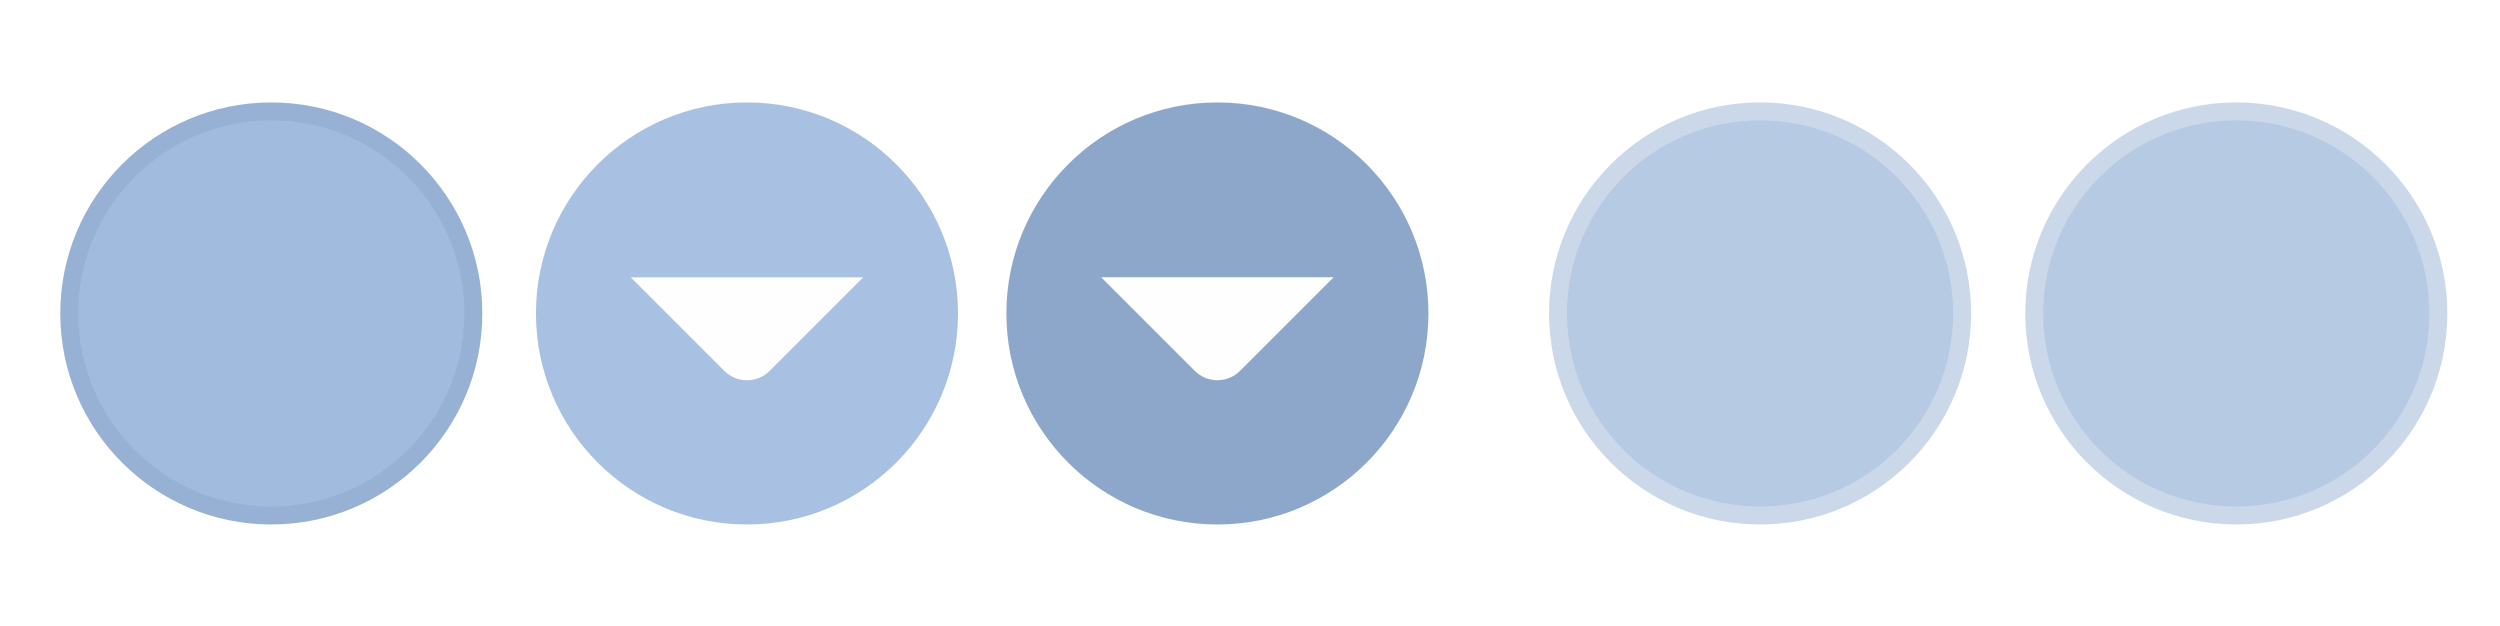
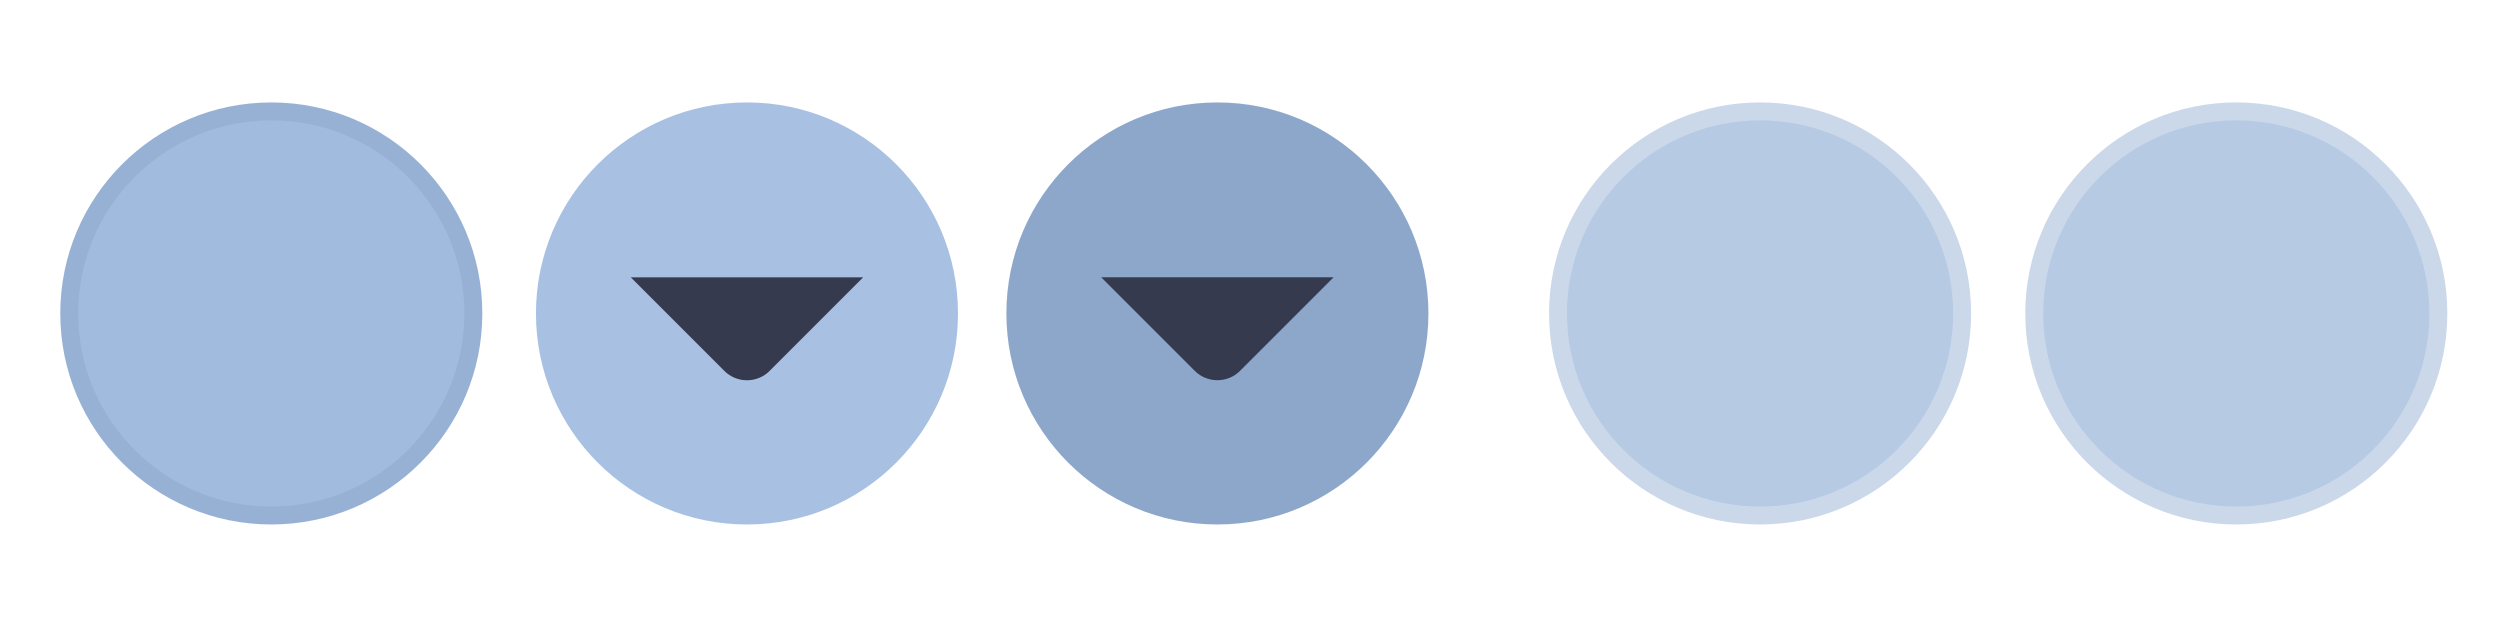
<svg xmlns="http://www.w3.org/2000/svg" xmlns:xlink="http://www.w3.org/1999/xlink" width="119.467" height="29.867" id="svg4428" version="1.1">
  <defs id="defs4430">
    <linearGradient id="linearGradient3913">
      <stop style="stop-color:#ffffff;stop-opacity:1;" offset="0" id="stop3915" />
      <stop id="stop3921" offset="0.5" style="stop-color:#ffffff;stop-opacity:0.498;" />
      <stop style="stop-color:#ffffff;stop-opacity:0;" offset="1" id="stop3917" />
    </linearGradient>
    <linearGradient id="linearGradient3868">
      <stop style="stop-color:#5a5a5a;stop-opacity:1;" offset="0" id="stop3870" />
      <stop style="stop-color:#646464;stop-opacity:1;" offset="1" id="stop3872" />
    </linearGradient>
    <linearGradient id="linearGradient3813">
      <stop style="stop-color:#666666;stop-opacity:1;" offset="0" id="stop3815" />
      <stop style="stop-color:#636363;stop-opacity:1;" offset="1" id="stop3817" />
    </linearGradient>
    <linearGradient id="linearGradient3787">
      <stop style="stop-color:#e5e5df;stop-opacity:1;" offset="0" id="stop3789" />
      <stop style="stop-color:#dadad4;stop-opacity:1;" offset="1" id="stop3791" />
    </linearGradient>
    <linearGradient id="linearGradient3806-3-5-6">
      <stop style="stop-color:#303030;stop-opacity:1;" offset="0" id="stop3808-6-9-1" />
      <stop style="stop-color:#232323;stop-opacity:1;" offset="1" id="stop3810-4-6-3" />
    </linearGradient>
    <linearGradient xlink:href="#linearGradient3787" id="linearGradient3793" x1="40" y1="1044.362" x2="40" y2="1032.362" gradientUnits="userSpaceOnUse" />
    <linearGradient xlink:href="#linearGradient3787" id="linearGradient3828" gradientUnits="userSpaceOnUse" x1="40" y1="1044.362" x2="40" y2="1032.362" gradientTransform="matrix(1.166667,0,0,1.076923,-6.5,-80.33555)" />
    <linearGradient xlink:href="#linearGradient3787-8" id="linearGradient3835" gradientUnits="userSpaceOnUse" gradientTransform="matrix(1.166667,0,0,1.076923,-35.5,-1105.698)" x1="40" y1="1044.362" x2="40" y2="1032.362" />
    <linearGradient xlink:href="#linearGradient3787-8" id="linearGradient3835-4" gradientUnits="userSpaceOnUse" gradientTransform="matrix(1.166667,0,0,1.076923,-35.5,-1105.698)" x1="40" y1="1044.362" x2="40" y2="1032.362" />
    <linearGradient id="linearGradient3787-8">
      <stop style="stop-color:#f5f5ee;stop-opacity:1;" offset="0" id="stop3789-2" />
      <stop style="stop-color:#e6e6df;stop-opacity:1;" offset="1" id="stop3791-6" />
    </linearGradient>
    <linearGradient xlink:href="#linearGradient3787-8" id="linearGradient3835-3" gradientUnits="userSpaceOnUse" gradientTransform="matrix(1.166667,0,0,1.076923,-35.5,-1105.698)" x1="40" y1="1044.362" x2="40" y2="1032.362" />
    <linearGradient id="linearGradient3787-7">
      <stop style="stop-color:#f5f5ee;stop-opacity:1;" offset="0" id="stop3789-3" />
      <stop style="stop-color:#e6e6e0;stop-opacity:1;" offset="1" id="stop3791-3" />
    </linearGradient>
    <linearGradient xlink:href="#linearGradient3787" id="linearGradient3807" x1="11" y1="15.75" x2="11" y2="8.25" gradientUnits="userSpaceOnUse" />
    <linearGradient xlink:href="#linearGradient3813" id="linearGradient3819" x1="29.5" y1="15.2" x2="29.5" y2="8.8" gradientUnits="userSpaceOnUse" />
    <linearGradient xlink:href="#linearGradient4231" id="linearGradient3807-1" x1="10" y1="7" x2="10" y2="15.889" gradientUnits="userSpaceOnUse" />
    <linearGradient id="linearGradient4231">
      <stop id="stop4233" offset="0" style="stop-color:#e7e7e1;stop-opacity:1;" />
      <stop id="stop4239" offset="1" style="stop-color:#dadad3;stop-opacity:1;" />
    </linearGradient>
    <linearGradient xlink:href="#linearGradient4231-1" id="linearGradient3807-1-1" x1="10" y1="15.889" x2="10" y2="7" gradientUnits="userSpaceOnUse" />
    <linearGradient id="linearGradient4231-1">
      <stop id="stop4233-6" offset="0" style="stop-color:#e5e5de;stop-opacity:1;" />
      <stop id="stop4239-7" offset="1" style="stop-color:#dadad3;stop-opacity:1;" />
    </linearGradient>
    <linearGradient id="linearGradient4363">
      <stop style="stop-color:#979791;stop-opacity:1;" offset="0" id="stop4365" />
      <stop style="stop-color:#dadad4;stop-opacity:0;" offset="1" id="stop4367" />
    </linearGradient>
    <linearGradient id="linearGradient4363-7">
      <stop style="stop-color:#f5f5ef;stop-opacity:1;" offset="0" id="stop4365-9" />
      <stop style="stop-color:#dadad4;stop-opacity:0;" offset="1" id="stop4367-8" />
    </linearGradient>
    <linearGradient xlink:href="#linearGradient4231-7" id="linearGradient4361" gradientUnits="userSpaceOnUse" gradientTransform="matrix(1.1875,0,0,1,-41.25,0)" x1="248.632" y1="79" x2="248.632" y2="58" />
    <linearGradient id="linearGradient4231-7">
      <stop id="stop4233-4" offset="0" style="stop-color:#e6e6df;stop-opacity:1;" />
      <stop id="stop4239-8" offset="1" style="stop-color:#d1d1ca;stop-opacity:1;" />
    </linearGradient>
    <linearGradient xlink:href="#linearGradient4231-7" id="linearGradient3127" gradientUnits="userSpaceOnUse" gradientTransform="matrix(1.1875,0,0,1,-262.25,-55.99998)" x1="248.632" y1="79" x2="248.632" y2="58" />
    <linearGradient xlink:href="#linearGradient4231-7" id="linearGradient3154" gradientUnits="userSpaceOnUse" gradientTransform="matrix(1.1875,0,0,1,-262.25,-55.99998)" x1="248.632" y1="79" x2="248.632" y2="58" />
    <linearGradient xlink:href="#linearGradient4231-7" id="linearGradient3159" gradientUnits="userSpaceOnUse" gradientTransform="matrix(1.1875,0,0,1,-249.25,-54.99998)" x1="248.632" y1="79" x2="248.632" y2="58" />
    <linearGradient xlink:href="#linearGradient4231-7-9" id="linearGradient3159-0" gradientUnits="userSpaceOnUse" gradientTransform="matrix(1.1875,0,0,1,-262.25,-55.99998)" x1="248.632" y1="79" x2="248.632" y2="58" />
    <linearGradient id="linearGradient4231-7-9">
      <stop id="stop4233-4-2" offset="0" style="stop-color:#e6e6df;stop-opacity:1;" />
      <stop id="stop4239-8-9" offset="1" style="stop-color:#d1d1ca;stop-opacity:1;" />
    </linearGradient>
    <linearGradient id="linearGradient4231-5">
      <stop id="stop4233-41" offset="0" style="stop-color:#e5e5de;stop-opacity:1;" />
      <stop id="stop4239-73" offset="1" style="stop-color:#dadad3;stop-opacity:1;" />
    </linearGradient>
    <linearGradient xlink:href="#linearGradient4231-7-7" id="linearGradient3159-1" gradientUnits="userSpaceOnUse" gradientTransform="matrix(1.1875,0,0,1,-262.25,-55.99998)" x1="248.632" y1="79" x2="248.632" y2="58" />
    <linearGradient id="linearGradient4231-7-7">
      <stop id="stop4233-4-7" offset="0" style="stop-color:#e6e6df;stop-opacity:1;" />
      <stop id="stop4239-8-2" offset="1" style="stop-color:#d1d1ca;stop-opacity:1;" />
    </linearGradient>
    <linearGradient xlink:href="#linearGradient4231-73" id="linearGradient3807-1-7" x1="10" y1="15.889" x2="10" y2="7" gradientUnits="userSpaceOnUse" />
    <linearGradient id="linearGradient4231-73">
      <stop id="stop4233-1" offset="0" style="stop-color:#e5e5de;stop-opacity:1;" />
      <stop id="stop4239-85" offset="1" style="stop-color:#dadad3;stop-opacity:1;" />
    </linearGradient>
-     <filter id="filter5355" x="-0.182" width="1.365" y="-0.373" height="1.746">
+     <filter id="filter5355" x="-0.185" width="1.371" y="-0.379" height="1.758">
      <feGaussianBlur stdDeviation="1.207" id="feGaussianBlur5357" />
    </filter>
  </defs>
  <g id="layer1" transform="translate(0,-1092.653)">
    <g id="4" transform="translate(86.4,-3.2)" />
    <path style="opacity:0;fill:#6b6b6b;fill-opacity:1;stroke:#000000;stroke-width:0.1;stroke-linecap:butt;stroke-linejoin:miter;stroke-miterlimit:4;stroke-dasharray:none;stroke-opacity:1;filter:url(#filter5355)" d="m -22.666,1038.623 h 15.888 c -0.374,-10.748 -15.894,-9.959 -15.888,0 z" id="path3863" transform="matrix(0.998626,0,0,0.9174844,122.4367,158.2753)" />
    <g id="active-center" transform="matrix(0.02211836,0,0,-0.02211825,2.814838,1117.89)">
      <path d="m 458.879,7.858 c 251.801,0 455.921,204.125 455.921,455.929 0,251.795 -204.12,455.921 -455.921,455.921 C 207.08,919.709 2.954,715.583 2.954,463.788 2.954,211.983 207.08,7.858 458.879,7.858" style="fill:#97b1d5;fill-opacity:1;fill-rule:evenodd;stroke:none;stroke-width:1.067;enable-background:new" id="path14" />
      <path d="m 458.877,46.638 c 230.384,0 417.15,186.763 417.15,417.15 0,230.379 -186.766,417.141 -417.15,417.141 -230.383,0 -417.15,-186.763 -417.15,-417.141 0,-230.387 186.767,-417.15 417.15,-417.15" style="fill:#a1bbde;fill-opacity:1;fill-rule:evenodd;stroke:none;stroke-width:1.067;enable-background:new" id="path16" />
    </g>
    <g id="hover-center" transform="matrix(0.02211825,0,0,-0.02211826,25.48017,1117.819)">
      <path d="m 461.865,4.637 c 251.802,0 455.923,204.125 455.923,455.929 0,251.795 -204.121,455.921 -455.923,455.921 -251.801,0 -455.927,-204.126 -455.927,-455.921 0,-251.805 204.126,-455.929 455.927,-455.929" style="fill:#a8c1e2;fill-opacity:1;fill-rule:evenodd;stroke:none;stroke-width:1.067;enable-background:new" id="path14-3" />
      <path d="m 461.863,43.417 c 230.385,0 417.152,186.763 417.152,417.15 0,230.379 -186.767,417.141 -417.152,417.141 -230.384,0 -417.152,-186.763 -417.152,-417.141 0,-230.387 186.768,-417.15 417.152,-417.15" style="fill:#a8c1e2;fill-opacity:1;fill-rule:evenodd;stroke:none;stroke-width:1.067;enable-background:new" id="path16-5-3" />
-       <path d="M 712.988,538.663 510.659,336.334 c -26.838,-26.838 -70.749,-26.838 -97.587,-5.5e-4 L 210.741,538.664 h 502.247" style="fill:#fefefe;fill-opacity:1;fill-rule:evenodd;stroke:none;stroke-width:1.067;enable-background:new" id="path18-6" />
+       <path d="M 712.988,538.663 510.659,336.334 c -26.838,-26.838 -70.749,-26.838 -97.587,-5.5e-4 L 210.741,538.664 h 502.247" style="fill:#363a4f;fill-opacity:1;fill-rule:evenodd;stroke:none;stroke-width:1.067;enable-background:new" id="path18-6" />
    </g>
    <g id="pressed-center" transform="matrix(0.02211825,0,0,-0.02211836,47.96021,1117.944)">
      <path d="m 461.865,10.287 c 251.802,0 455.923,204.124 455.923,455.927 0,251.794 -204.121,455.919 -455.923,455.919 -251.801,0 -455.927,-204.125 -455.927,-455.919 0,-251.804 204.126,-455.927 455.927,-455.927" style="fill:#8da7cb;fill-opacity:1;fill-rule:evenodd;stroke:none;stroke-width:1.067;enable-background:new" id="path14-2" />
      <path d="m 461.865,49.066 c 230.385,0 417.152,186.762 417.152,417.148 0,230.378 -186.767,417.139 -417.152,417.139 -230.384,0 -417.152,-186.762 -417.152,-417.139 0,-230.386 186.768,-417.148 417.152,-417.148" style="fill:#8da7cb;fill-opacity:1;fill-rule:evenodd;stroke:none;stroke-width:1.067;enable-background:new" id="path16-9-6" />
-       <path d="M 712.988,544.442 510.659,342.114 c -26.838,-26.838 -70.749,-26.838 -97.587,-5.4e-4 l -202.331,202.33 502.247,-10e-4" style="fill:#fefefe;fill-opacity:1;fill-rule:evenodd;stroke:none;stroke-width:1.067;enable-background:new" id="path18-6-3" />
+       <path d="M 712.988,544.442 510.659,342.114 c -26.838,-26.838 -70.749,-26.838 -97.587,-5.4e-4 l -202.331,202.33 502.247,-10e-4" style="fill:#363a4f;fill-opacity:1;fill-rule:evenodd;stroke:none;stroke-width:1.067;enable-background:new" id="path18-6-3" />
    </g>
    <g id="inactive-center" transform="matrix(0.02211826,0,0,-0.02211835,73.95945,1117.824)" style="fill:#6b6b6b;fill-opacity:1">
      <path d="m 458.879,4.875 c 251.801,0 455.925,204.121 455.925,455.925 0,251.796 -204.125,455.921 -455.925,455.921 C 207.079,916.721 2.954,712.596 2.954,460.8 2.954,208.996 207.079,4.875 458.879,4.875" style="fill:#97b1d5;fill-opacity:1;fill-rule:evenodd;stroke:none;stroke-width:1.067;opacity:0.5" id="path14-0" />
      <path d="m 458.879,43.65 c 230.384,0 417.15,186.763 417.15,417.15 0,230.379 -186.766,417.146 -417.15,417.146 C 228.496,877.946 41.729,691.179 41.729,460.8 41.729,230.413 228.496,43.65 458.879,43.65" style="fill:#a1bbde;fill-opacity:1;fill-rule:evenodd;stroke:none;stroke-width:1.067;opacity:0.5" id="path16-8" />
    </g>
    <g id="deactivated-center" transform="matrix(0.02211826,0,0,-0.02211835,96.71634,1117.824)" style="fill:#6b6b6b;fill-opacity:1">
      <path d="m 458.879,4.875 c 251.801,0 455.925,204.121 455.925,455.925 0,251.796 -204.125,455.921 -455.925,455.921 C 207.079,916.721 2.954,712.596 2.954,460.8 2.954,208.996 207.079,4.875 458.879,4.875" style="fill:#97b1d5;fill-opacity:1;fill-rule:evenodd;stroke:none;stroke-width:1.067;opacity:0.5" id="path14-0-0" />
      <path d="m 458.879,43.65 c 230.384,0 417.15,186.763 417.15,417.15 0,230.379 -186.766,417.146 -417.15,417.146 C 228.496,877.946 41.729,691.179 41.729,460.8 41.729,230.413 228.496,43.65 458.879,43.65" style="fill:#a1bbde;fill-opacity:1;fill-rule:evenodd;stroke:none;stroke-width:1.067;opacity:0.5" id="path16-8-4" />
    </g>
  </g>
</svg>
